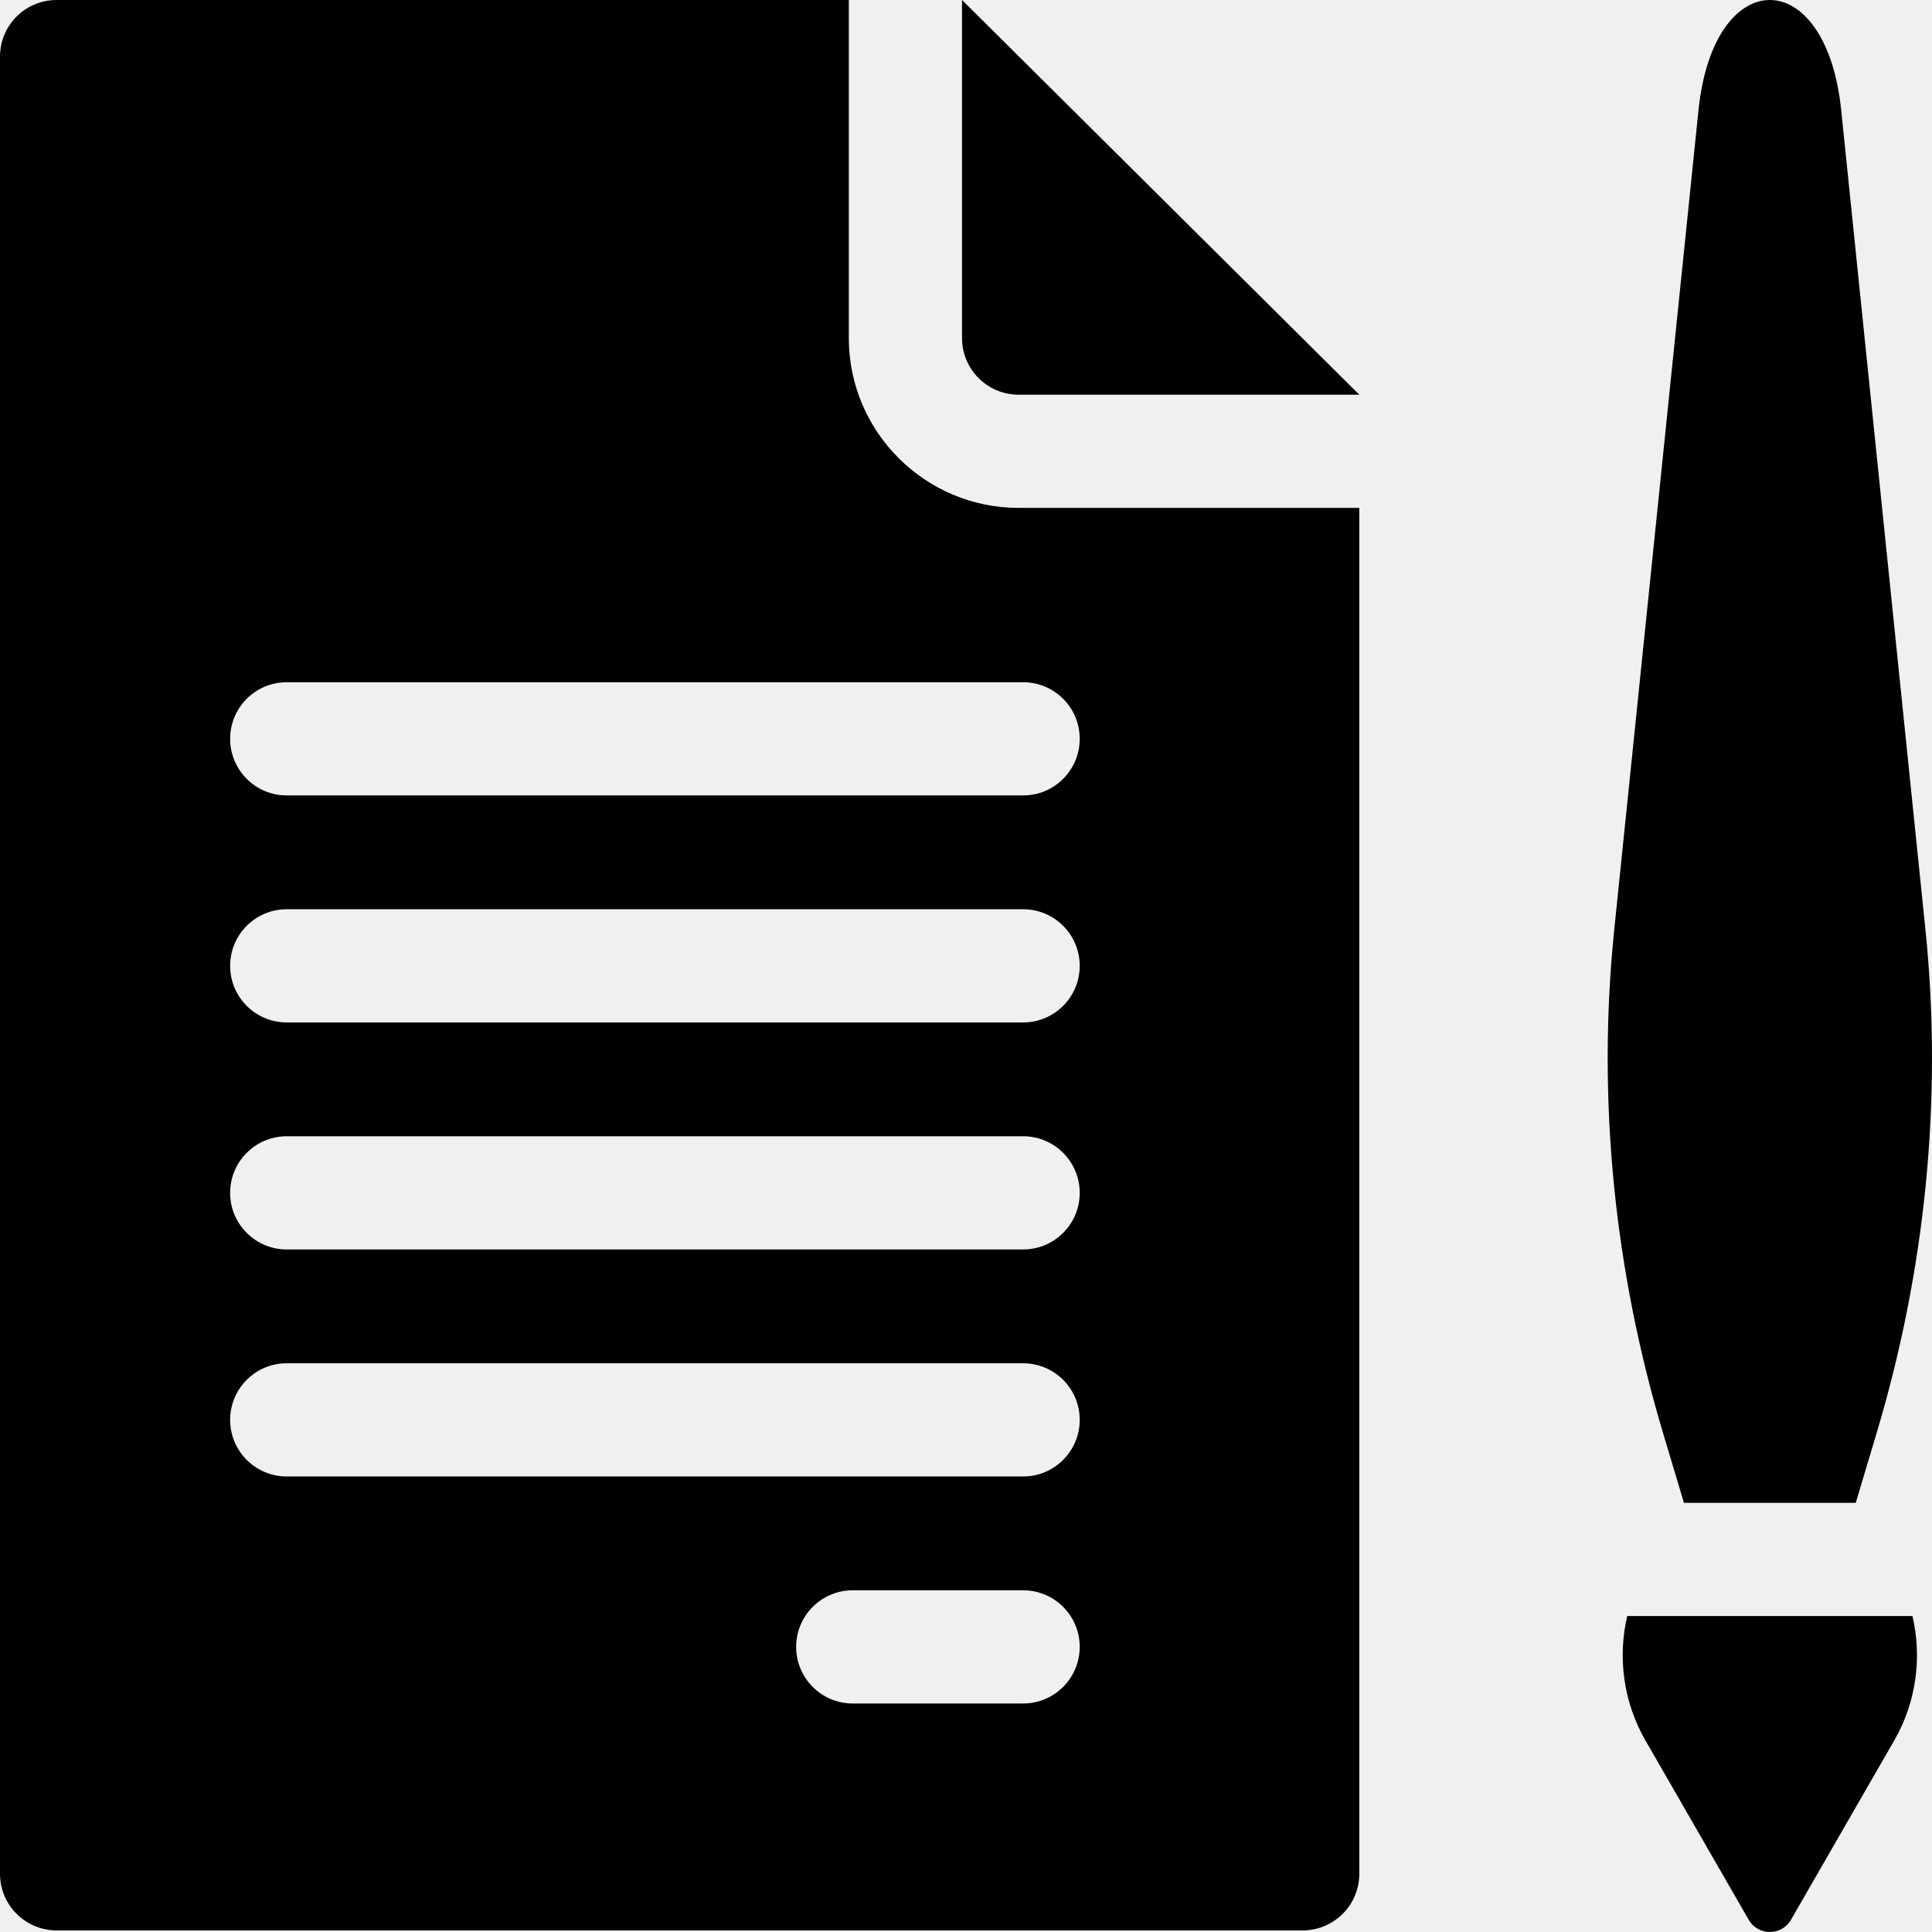
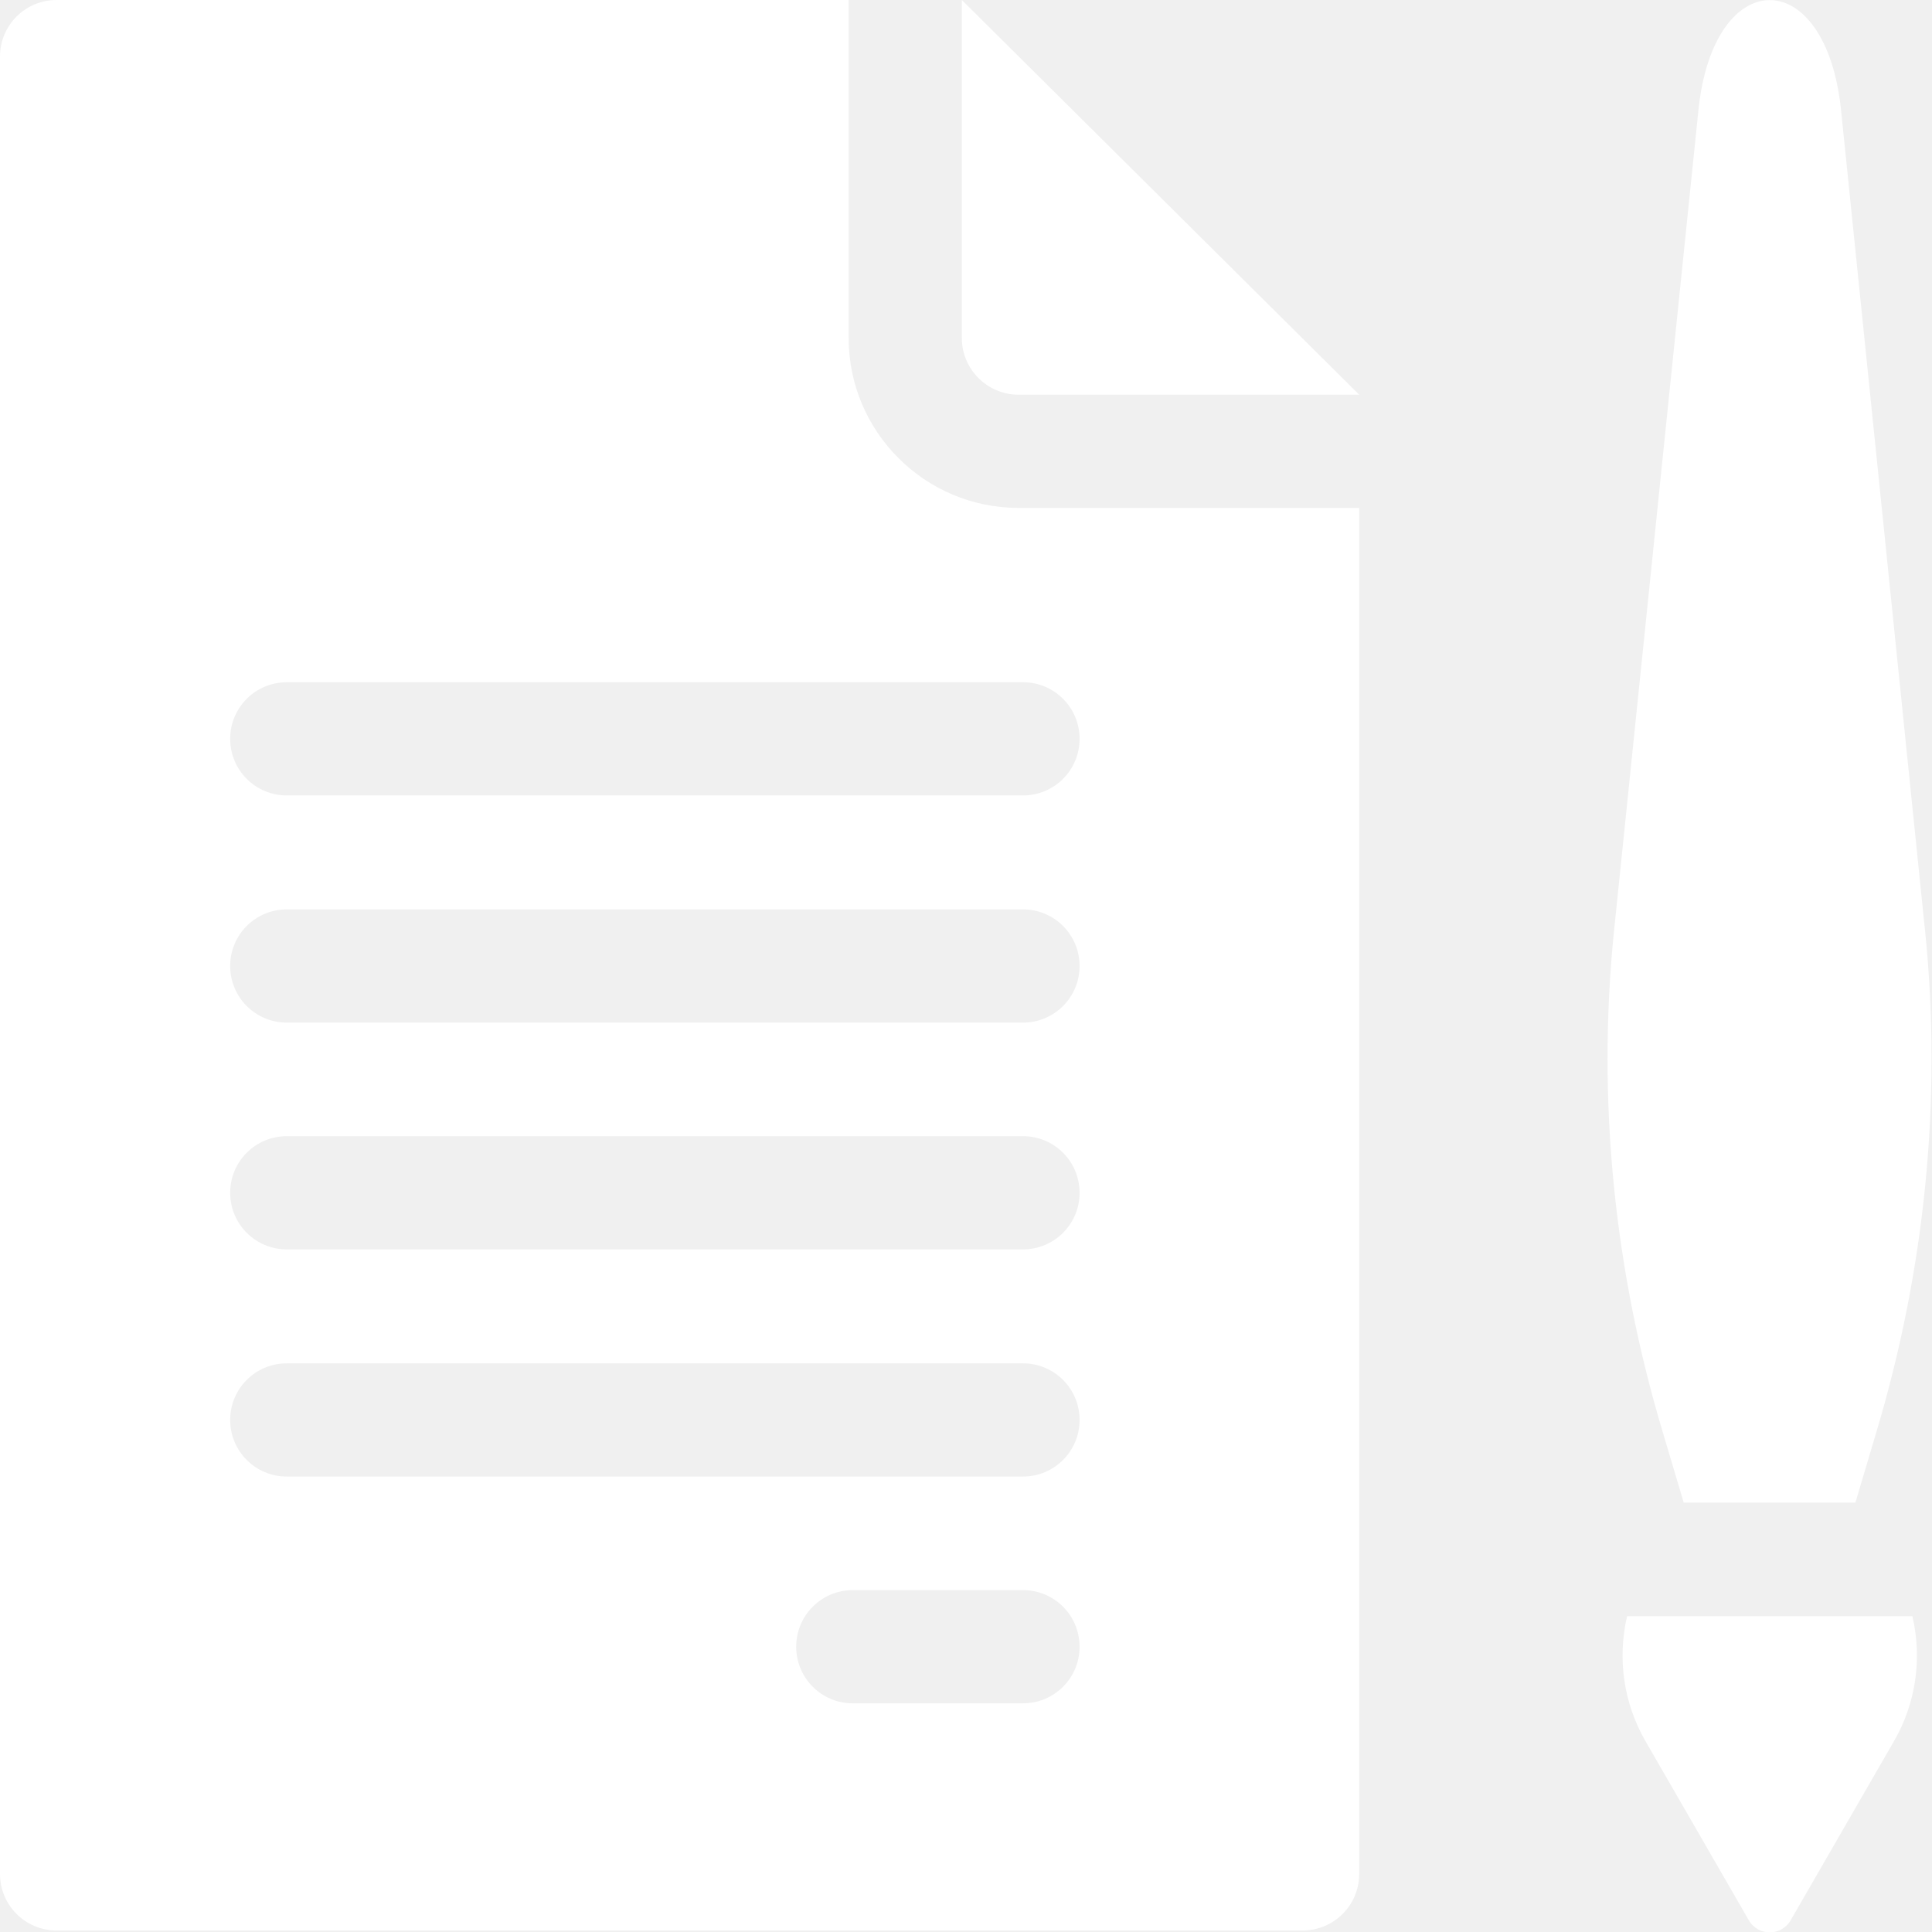
- <svg xmlns="http://www.w3.org/2000/svg" id="Capa_1" enable-background="new 0 0 512 512" height="512" viewBox="0 0 512 512" width="512">
+ <svg xmlns="http://www.w3.org/2000/svg" version="1.1" id="Capa_1" x="0px" y="0px" viewBox="0 0 512 512" style="enable-background:new 0 0 512 512;" xml:space="preserve">
+   <style type="text/css">
+ 	.st0{fill:#FFFFFF;}
+ </style>
  <g>
    <g>
-       <path d="m269.947 104.596h90.279l-105.279-104.596v89.595c0 8.285 6.716 15.001 15 15.001z" />
-       <path d="m269.947 134.596c-24.813 0-45-20.187-45-45v-89.596h-209.947c-8.284 0-15 6.716-15 15v481.576c0 8.284 6.716 15 15 15h330.226c8.284 0 15-6.716 15-15v-361.98zm1.19 316.847h-45.148c-8.284 0-15-6.716-15-15s6.716-15 15-15h45.148c8.284 0 15 6.716 15 15 0 8.285-6.716 15-15 15zm0-60.162h-195.148c-8.284 0-15-6.716-15-15s6.716-15 15-15h195.148c8.284 0 15 6.716 15 15s-6.716 15-15 15zm0-60.161h-195.148c-8.284 0-15-6.716-15-15s6.716-15 15-15h195.148c8.284 0 15 6.716 15 15s-6.716 15-15 15zm0-60.162h-195.148c-8.284 0-15-6.716-15-15s6.716-15 15-15h195.148c8.284 0 15 6.716 15 15s-6.716 15-15 15zm0-60.161h-195.148c-8.284 0-15-6.716-15-15s6.716-15 15-15h195.148c8.284 0 15 6.716 15 15s-6.716 15-15 15z" />
+       <path class="st0" d="M269.9,104.6h90.3L254.9,0v89.6C254.9,97.9,261.7,104.6,269.9,104.6z" />
+       <path class="st0" d="M269.9,134.6c-24.8,0-45-20.2-45-45V0H15C6.7,0,0,6.7,0,15v481.6c0,8.3,6.7,15,15,15h330.2    c8.3,0,15-6.7,15-15v-362L269.9,134.6z M271.1,451.4H226c-8.3,0-15-6.7-15-15s6.7-15,15-15h45.1c8.3,0,15,6.7,15,15    C286.1,444.7,279.4,451.4,271.1,451.4z M271.1,391.3H76c-8.3,0-15-6.7-15-15s6.7-15,15-15h195.1c8.3,0,15,6.7,15,15    S279.4,391.3,271.1,391.3z M271.1,331.1H76c-8.3,0-15-6.7-15-15s6.7-15,15-15h195.1c8.3,0,15,6.7,15,15S279.4,331.1,271.1,331.1z     M271.1,271H76c-8.3,0-15-6.7-15-15s6.7-15,15-15h195.1c8.3,0,15,6.7,15,15S279.4,271,271.1,271z M271.1,210.8H76    c-8.3,0-15-6.7-15-15s6.7-15,15-15h195.1c8.3,0,15,6.7,15,15S279.4,210.8,271.1,210.8z" />
    </g>
    <g>
-       <path d="m431.233 428.264c-2.583 11.053-.992 22.867 4.82 32.962l27.351 47.503c2.511 4.361 8.734 4.361 11.245 0l27.351-47.503c5.812-10.095 7.404-21.91 4.82-32.962z" />
-       <path d="m487.935 29.177c-3.999-38.903-33.817-38.903-37.817 0l-22.299 216.92c-.032.31-.063.619-.094.929-4.49 44.652.139 89.754 13 132.739l5.535 18.499h45.534l5.535-18.499c12.861-42.985 17.49-88.087 13-132.739-.031-.31-.063-.619-.095-.929z" />
+       <path class="st0" d="M431.2,428.3c-2.6,11.1-1,22.9,4.8,33l27.4,47.5c2.5,4.4,8.7,4.4,11.2,0l27.4-47.5c5.8-10.1,7.4-21.9,4.8-33    H431.2z" />
+       <path class="st0" d="M487.9,29.2c-4-38.9-33.8-38.9-37.8,0l-22.3,216.9c0,0.3-0.1,0.6-0.1,0.9c-4.5,44.7,0.1,89.8,13,132.7    l5.5,18.5h45.5l5.5-18.5c12.9-43,17.5-88.1,13-132.7c0-0.3-0.1-0.6-0.1-0.9L487.9,29.2z" />
    </g>
  </g>
</svg>
